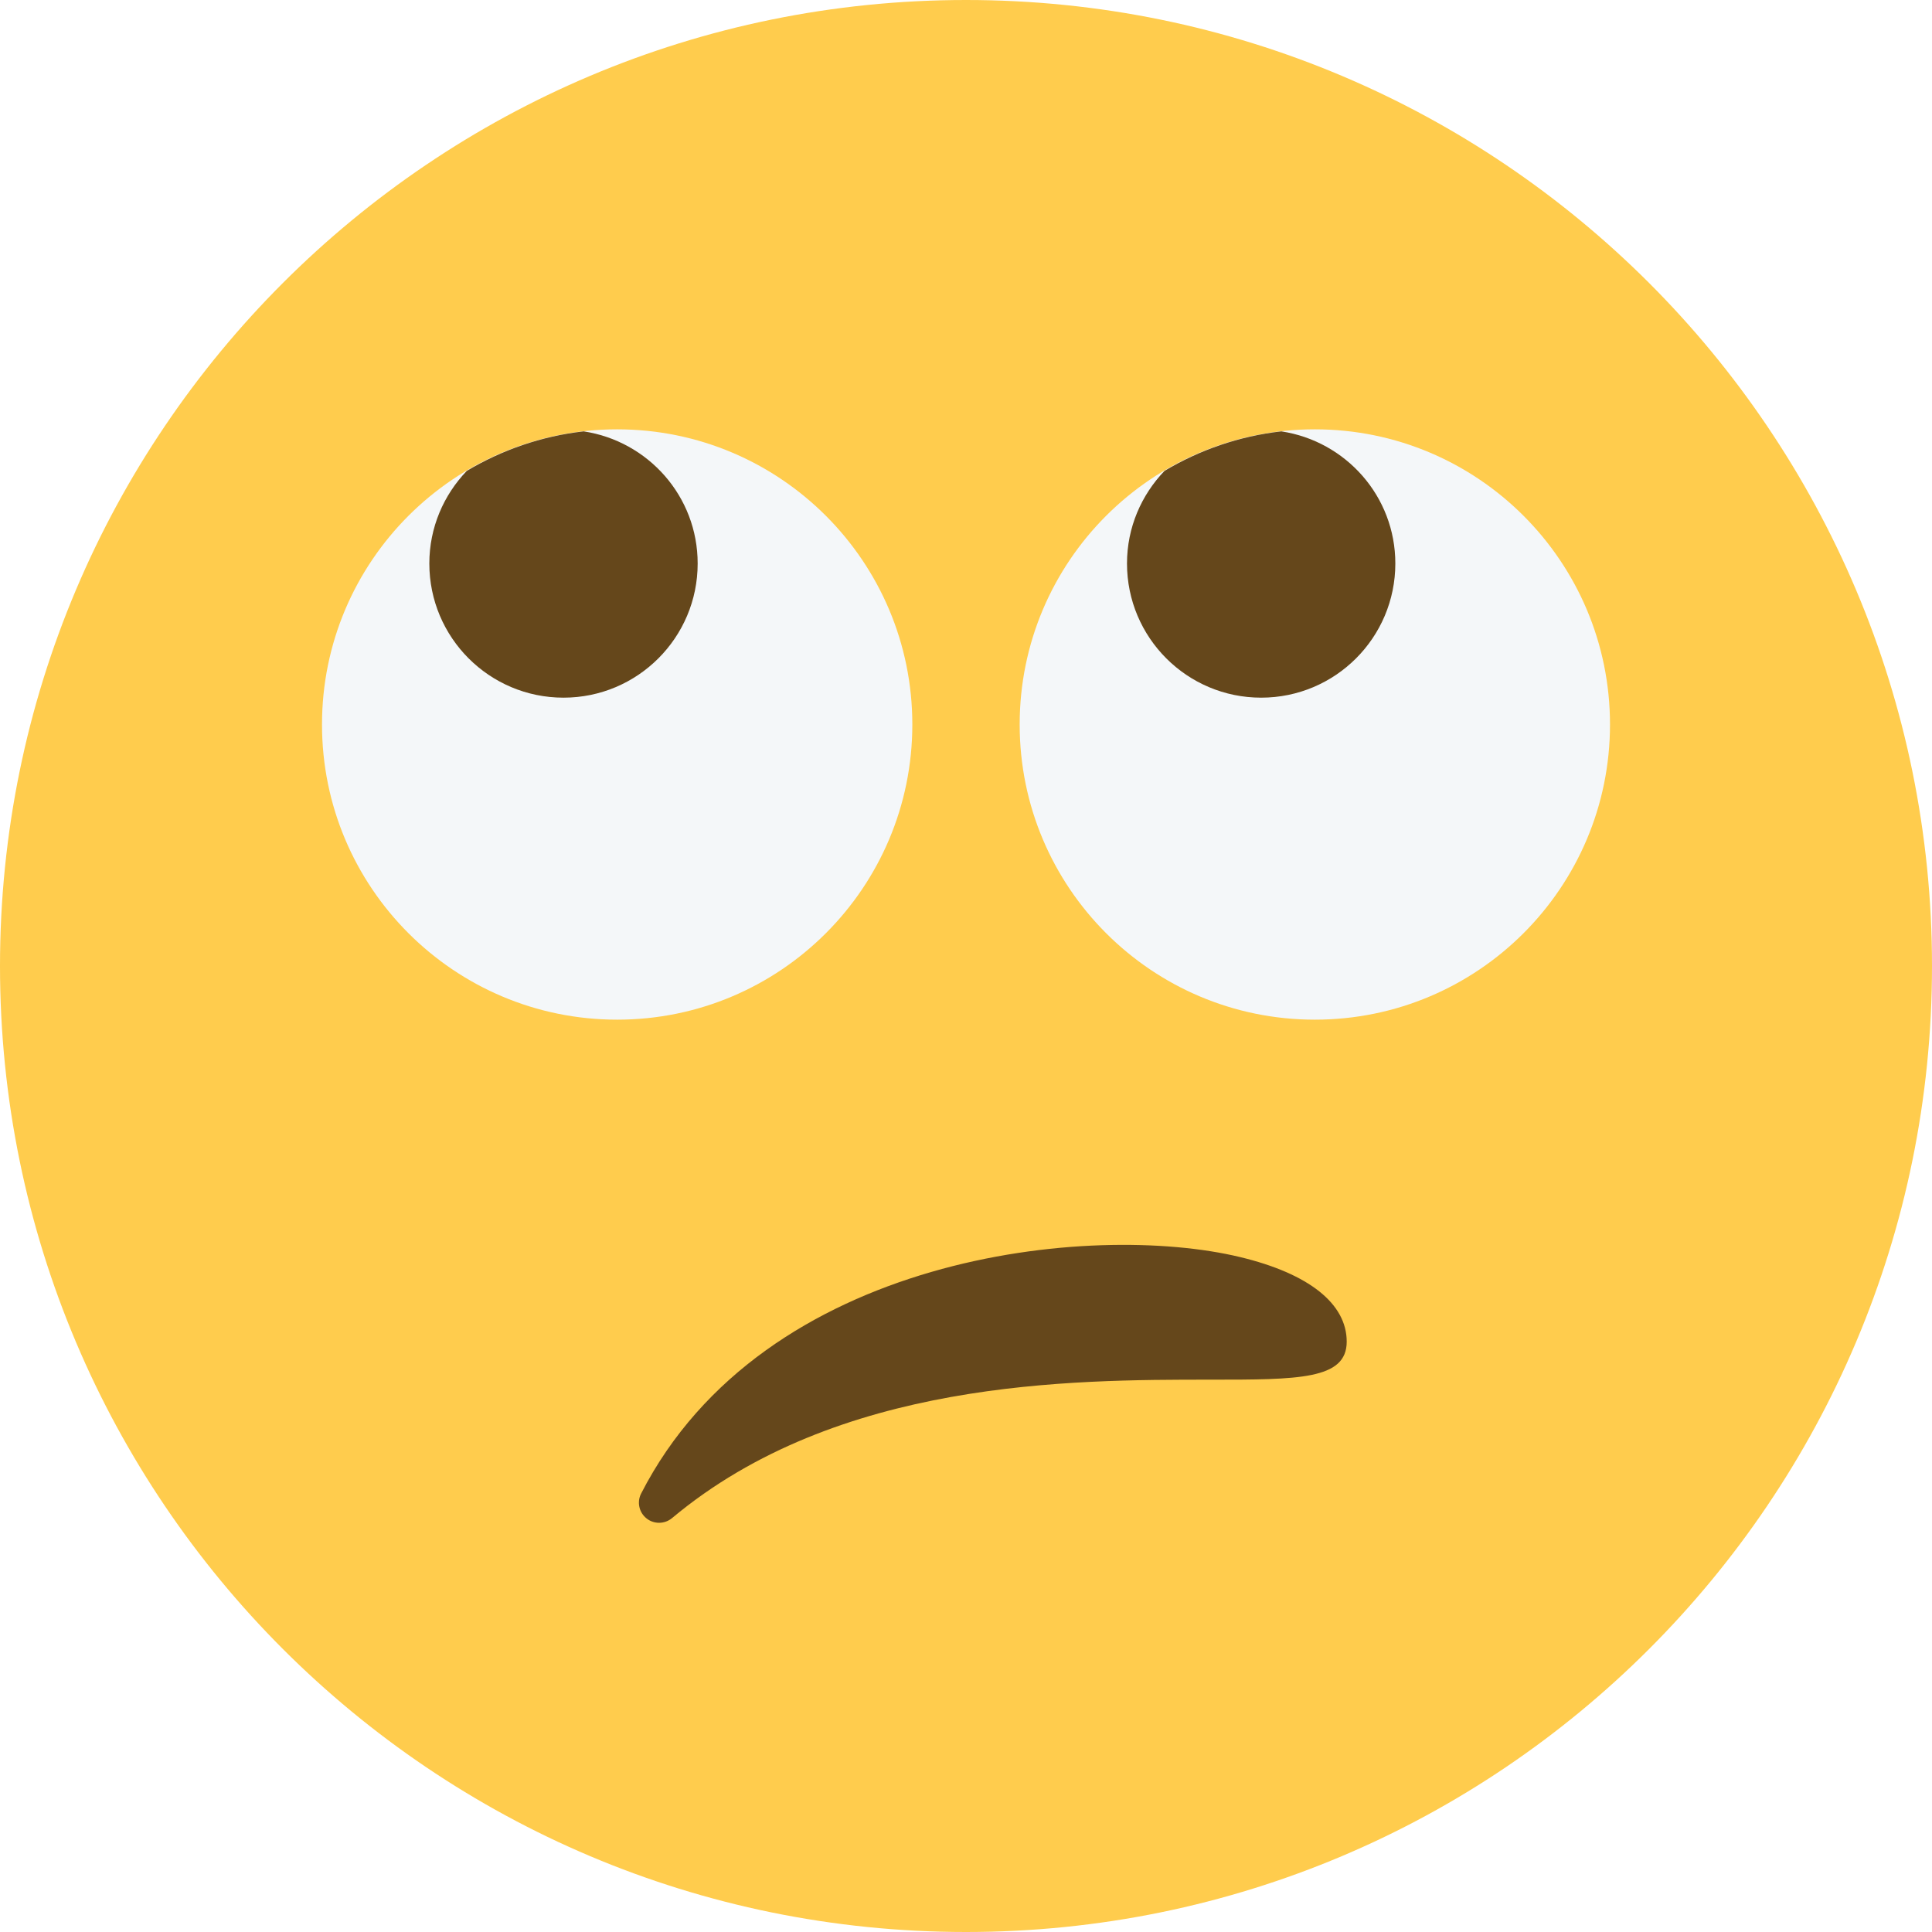
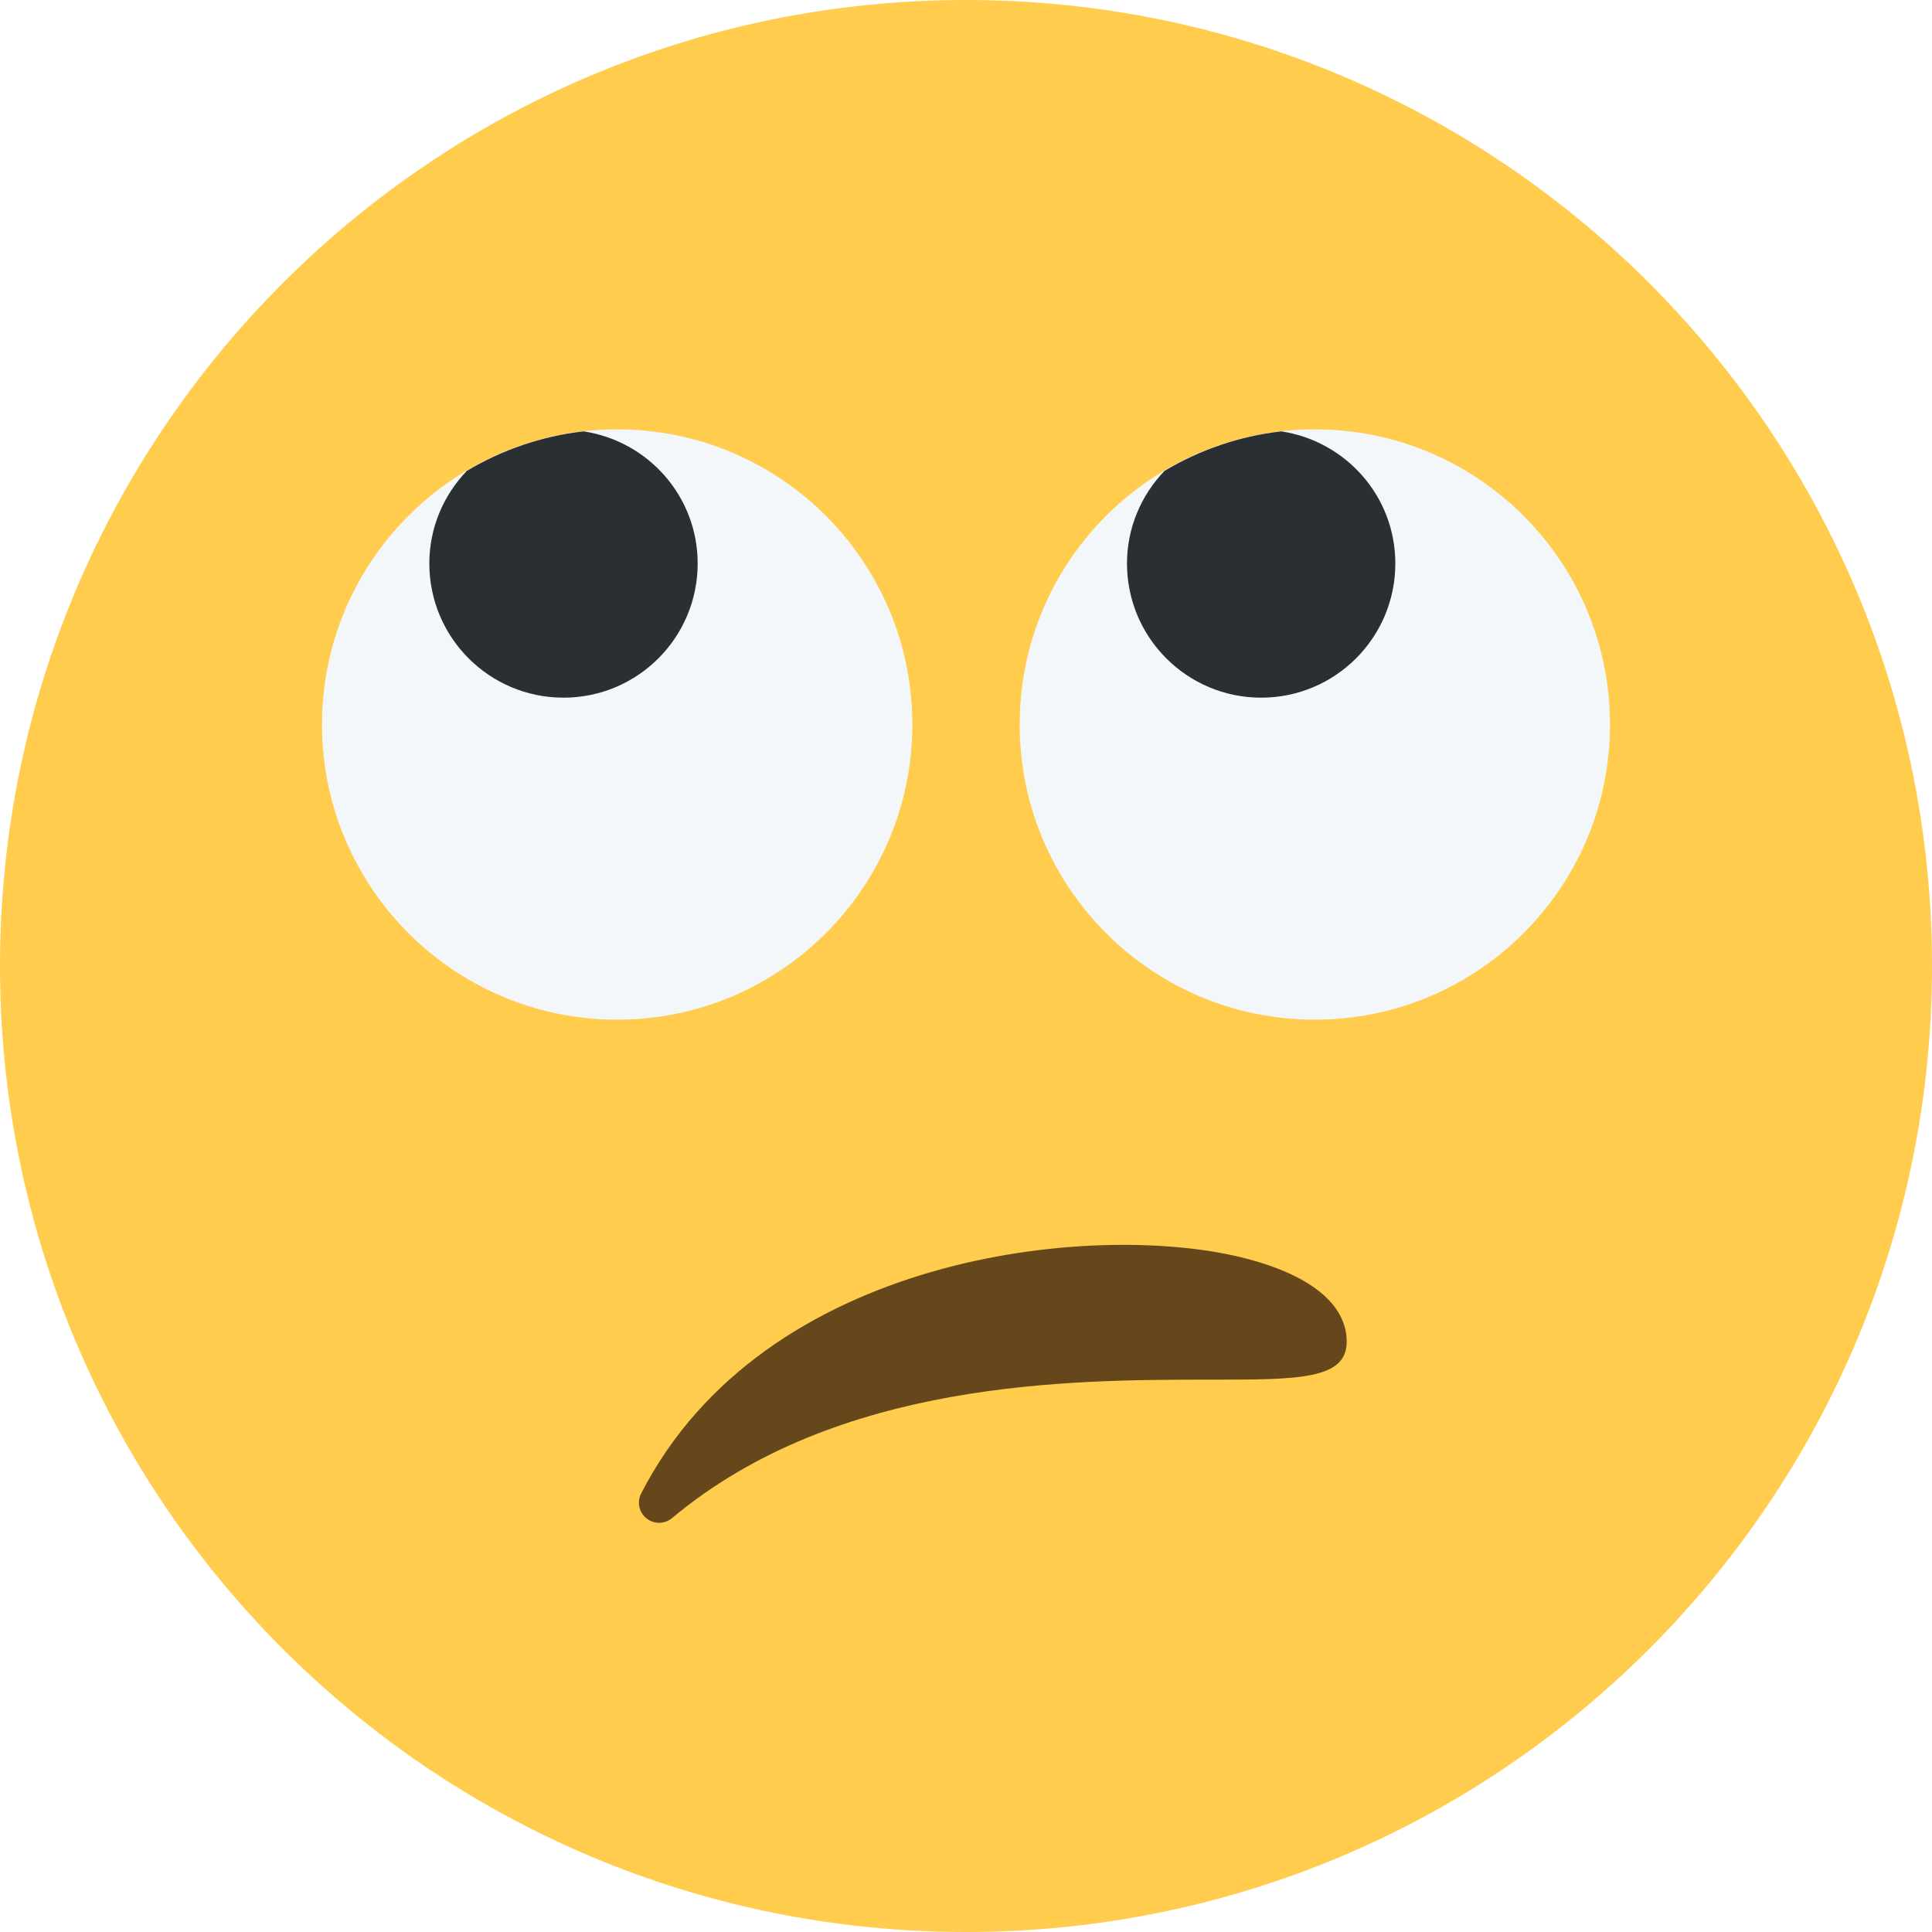
- <svg xmlns="http://www.w3.org/2000/svg" viewBox="0 0 36 36">
-   <circle fill="#FFCC4D" cx="18" cy="18" r="18" />
-   <circle fill="#F4F7F9" cx="24.5" cy="13.5" r="5.5" />
-   <circle fill="#F4F7F9" cx="11.5" cy="13.5" r="5.5" />
-   <path fill="#65471B" d="M23.109 23.424c-2.763-.667-8.873-.06-11.162 4.405-.082.158-.04.353.1.464.068.055.151.082.234.082.085 0 .171-.029.241-.087 3.084-2.58 7.436-2.58 10.036-2.58 1.635 0 2.536 0 2.536-.708s-.705-1.268-1.985-1.576zM10.5 13c1.381 0 2.5-1.119 2.5-2.5 0-1.252-.923-2.28-2.124-2.462-.79.089-1.526.348-2.178.736C8.268 9.223 8 9.829 8 10.5c0 1.381 1.119 2.5 2.5 2.5zm13 0c1.381 0 2.5-1.119 2.5-2.5 0-1.252-.923-2.28-2.124-2.462-.789.089-1.526.348-2.177.736C21.268 9.223 21 9.829 21 10.5c0 1.381 1.119 2.5 2.5 2.5z" />
+ <svg xmlns="http://www.w3.org/2000/svg" viewBox="0 0 36 36" version="1.1" id="svg3">
+   <defs id="defs3" />
+   <circle fill="#FFCC4D" cx="18" cy="18" r="18" id="circle1" />
+   <circle fill="#F4F7F9" cx="24.5" cy="13.5" r="5.5" id="circle2" />
+   <circle fill="#F4F7F9" cx="11.5" cy="13.5" r="5.5" id="circle3" />
+   <path d="M 23.5,13 C 24.881,13 26,11.881 26,10.5 26,9.248 25.077,8.22 23.876,8.038 23.087,8.127 22.35,8.386 21.699,8.774 21.268,9.223 21,9.829 21,10.5 c 0,1.381 1.119,2.5 2.5,2.5 z" id="path5" style="fill:#292f33;fill-opacity:1" />
+   <path d="M 10.5,13 C 11.881,13 13,11.881 13,10.5 13,9.248 12.077,8.22 10.876,8.038 10.086,8.127 9.35,8.386 8.698,8.774 8.268,9.223 8,9.829 8,10.5 8,11.881 9.119,13 10.5,13 Z" id="path4" style="fill:#292f33;fill-opacity:1" />
+   <path d="m 23.109,23.424 c -2.763,-0.667 -8.873,-0.06 -11.162,4.405 -0.082,0.158 -0.04,0.353 0.1,0.464 0.068,0.055 0.151,0.082 0.234,0.082 0.085,0 0.171,-0.029 0.241,-0.087 3.084,-2.58 7.436,-2.58 10.036,-2.58 1.635,0 2.536,0 2.536,-0.708 0,-0.708 -0.705,-1.268 -1.985,-1.576 z" id="path3" style="fill:#65471b;fill-opacity:1" />
</svg>
